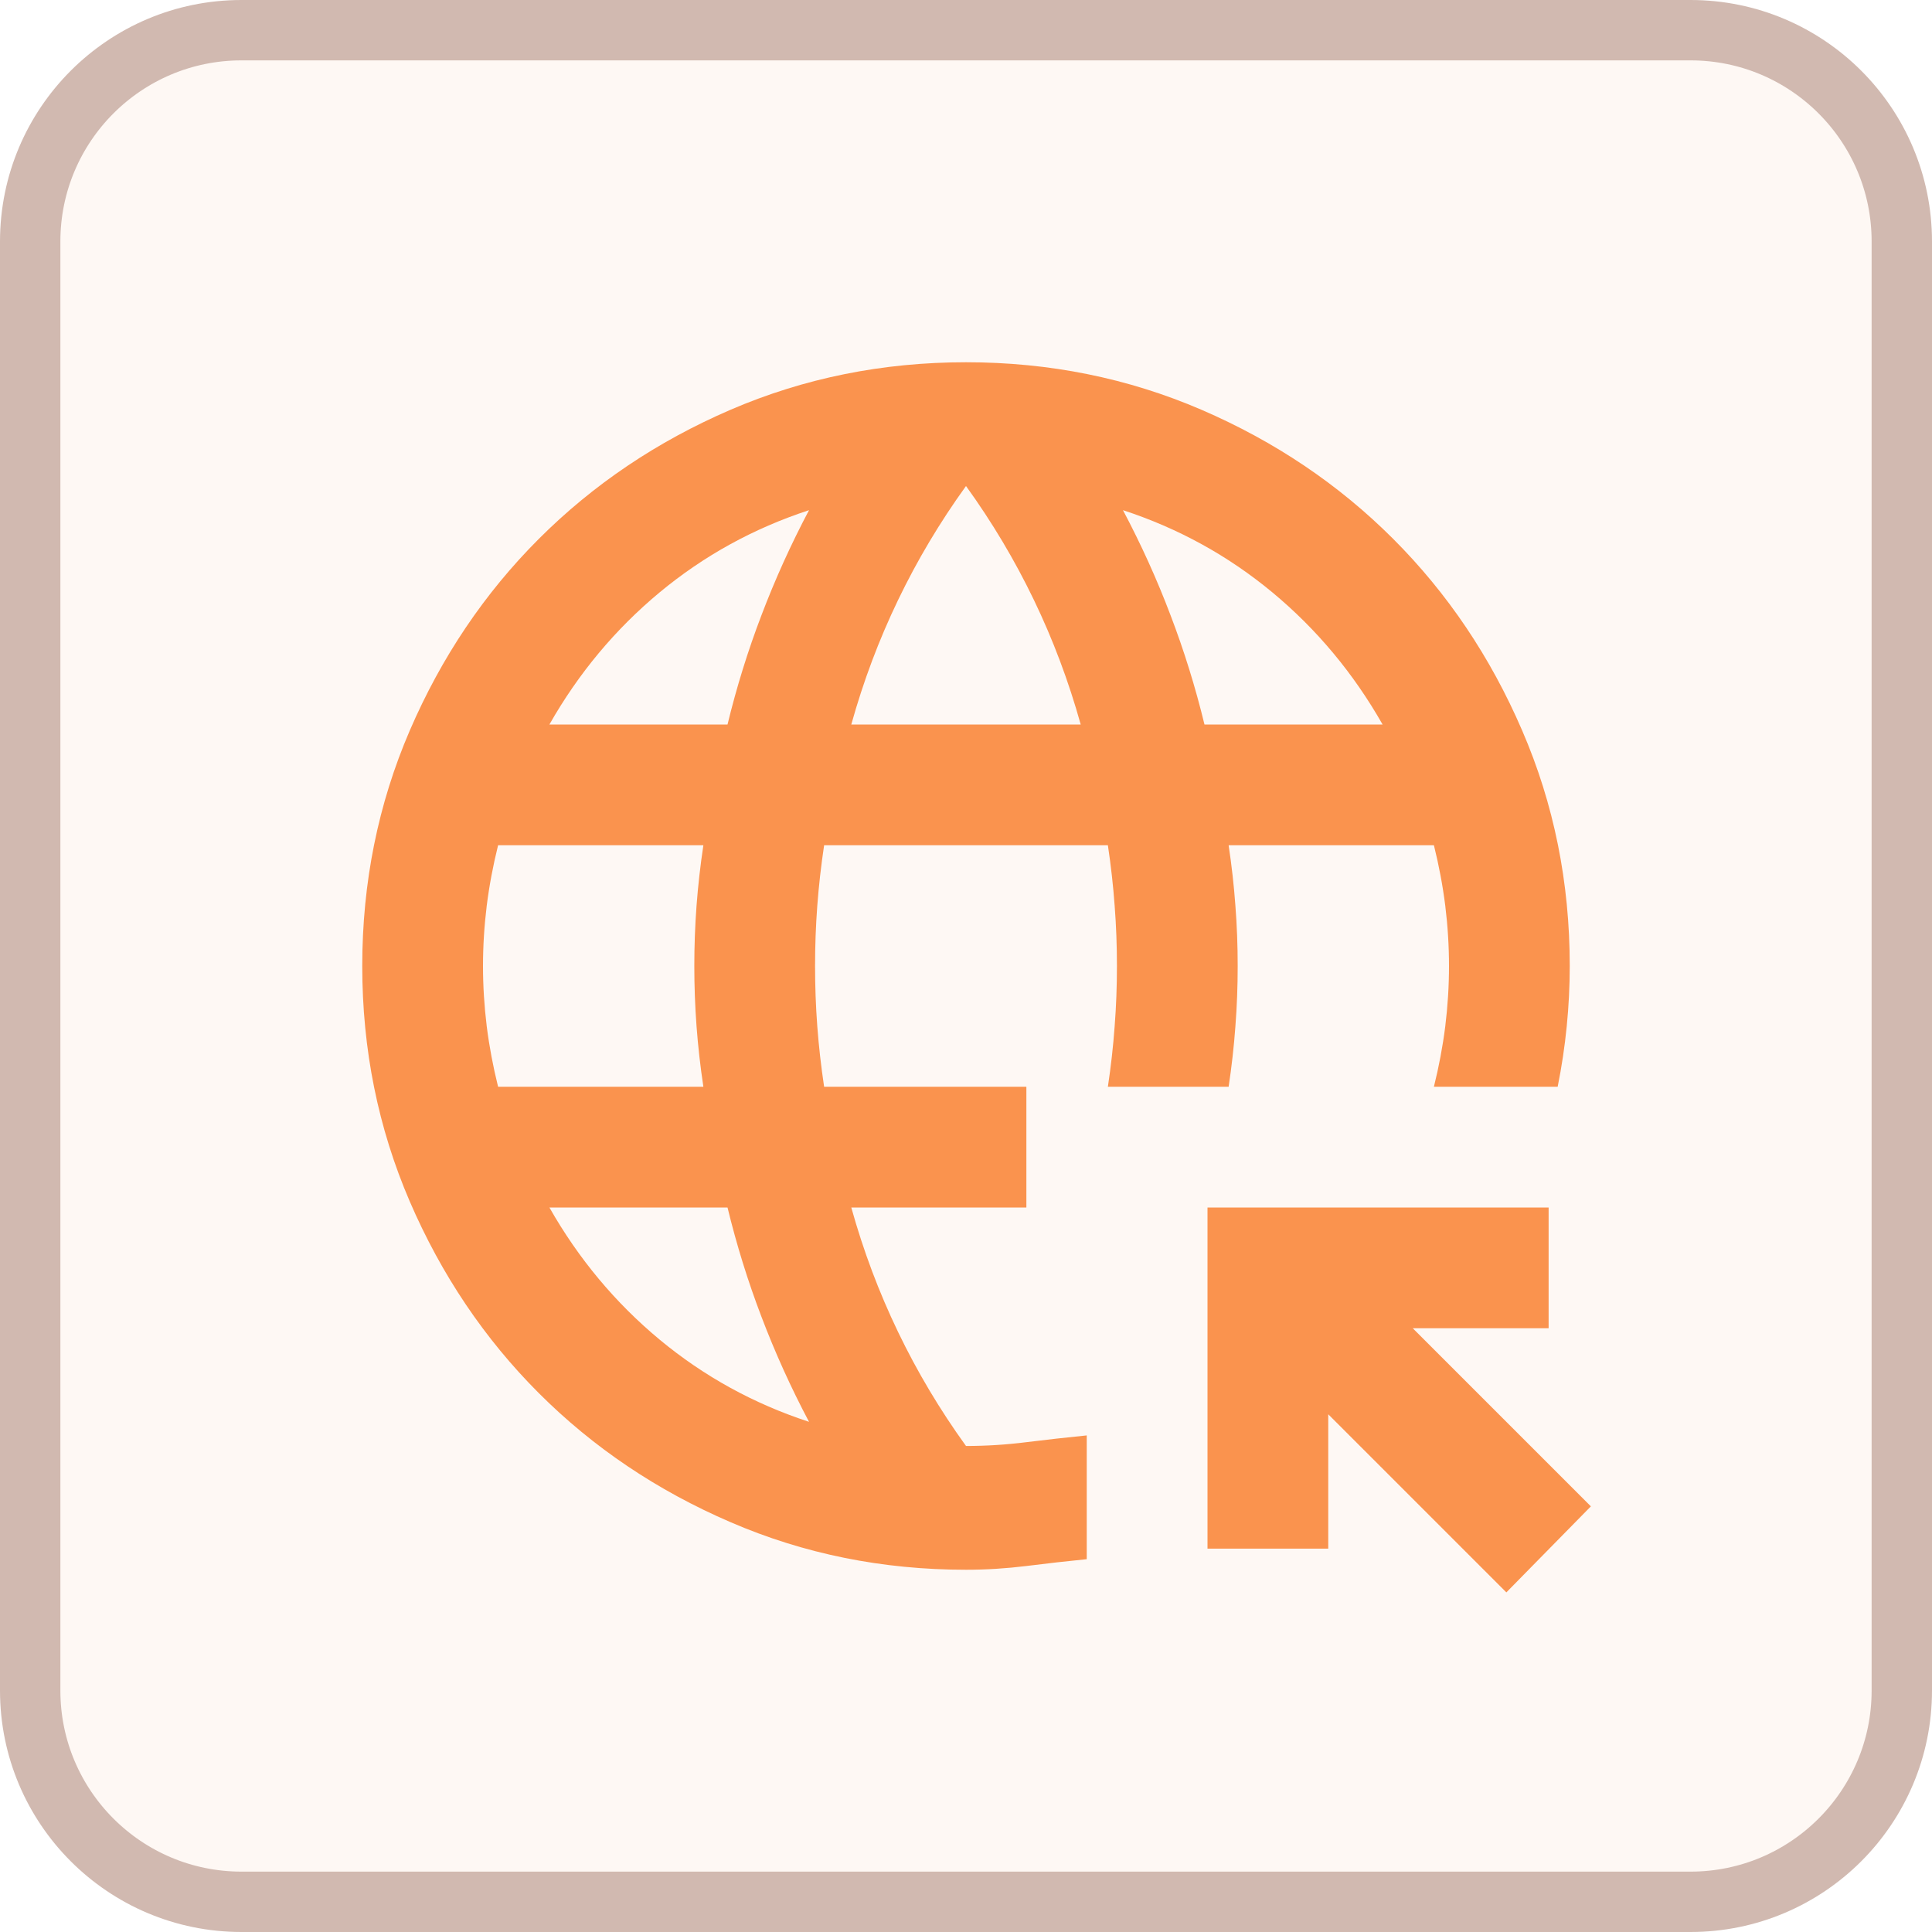
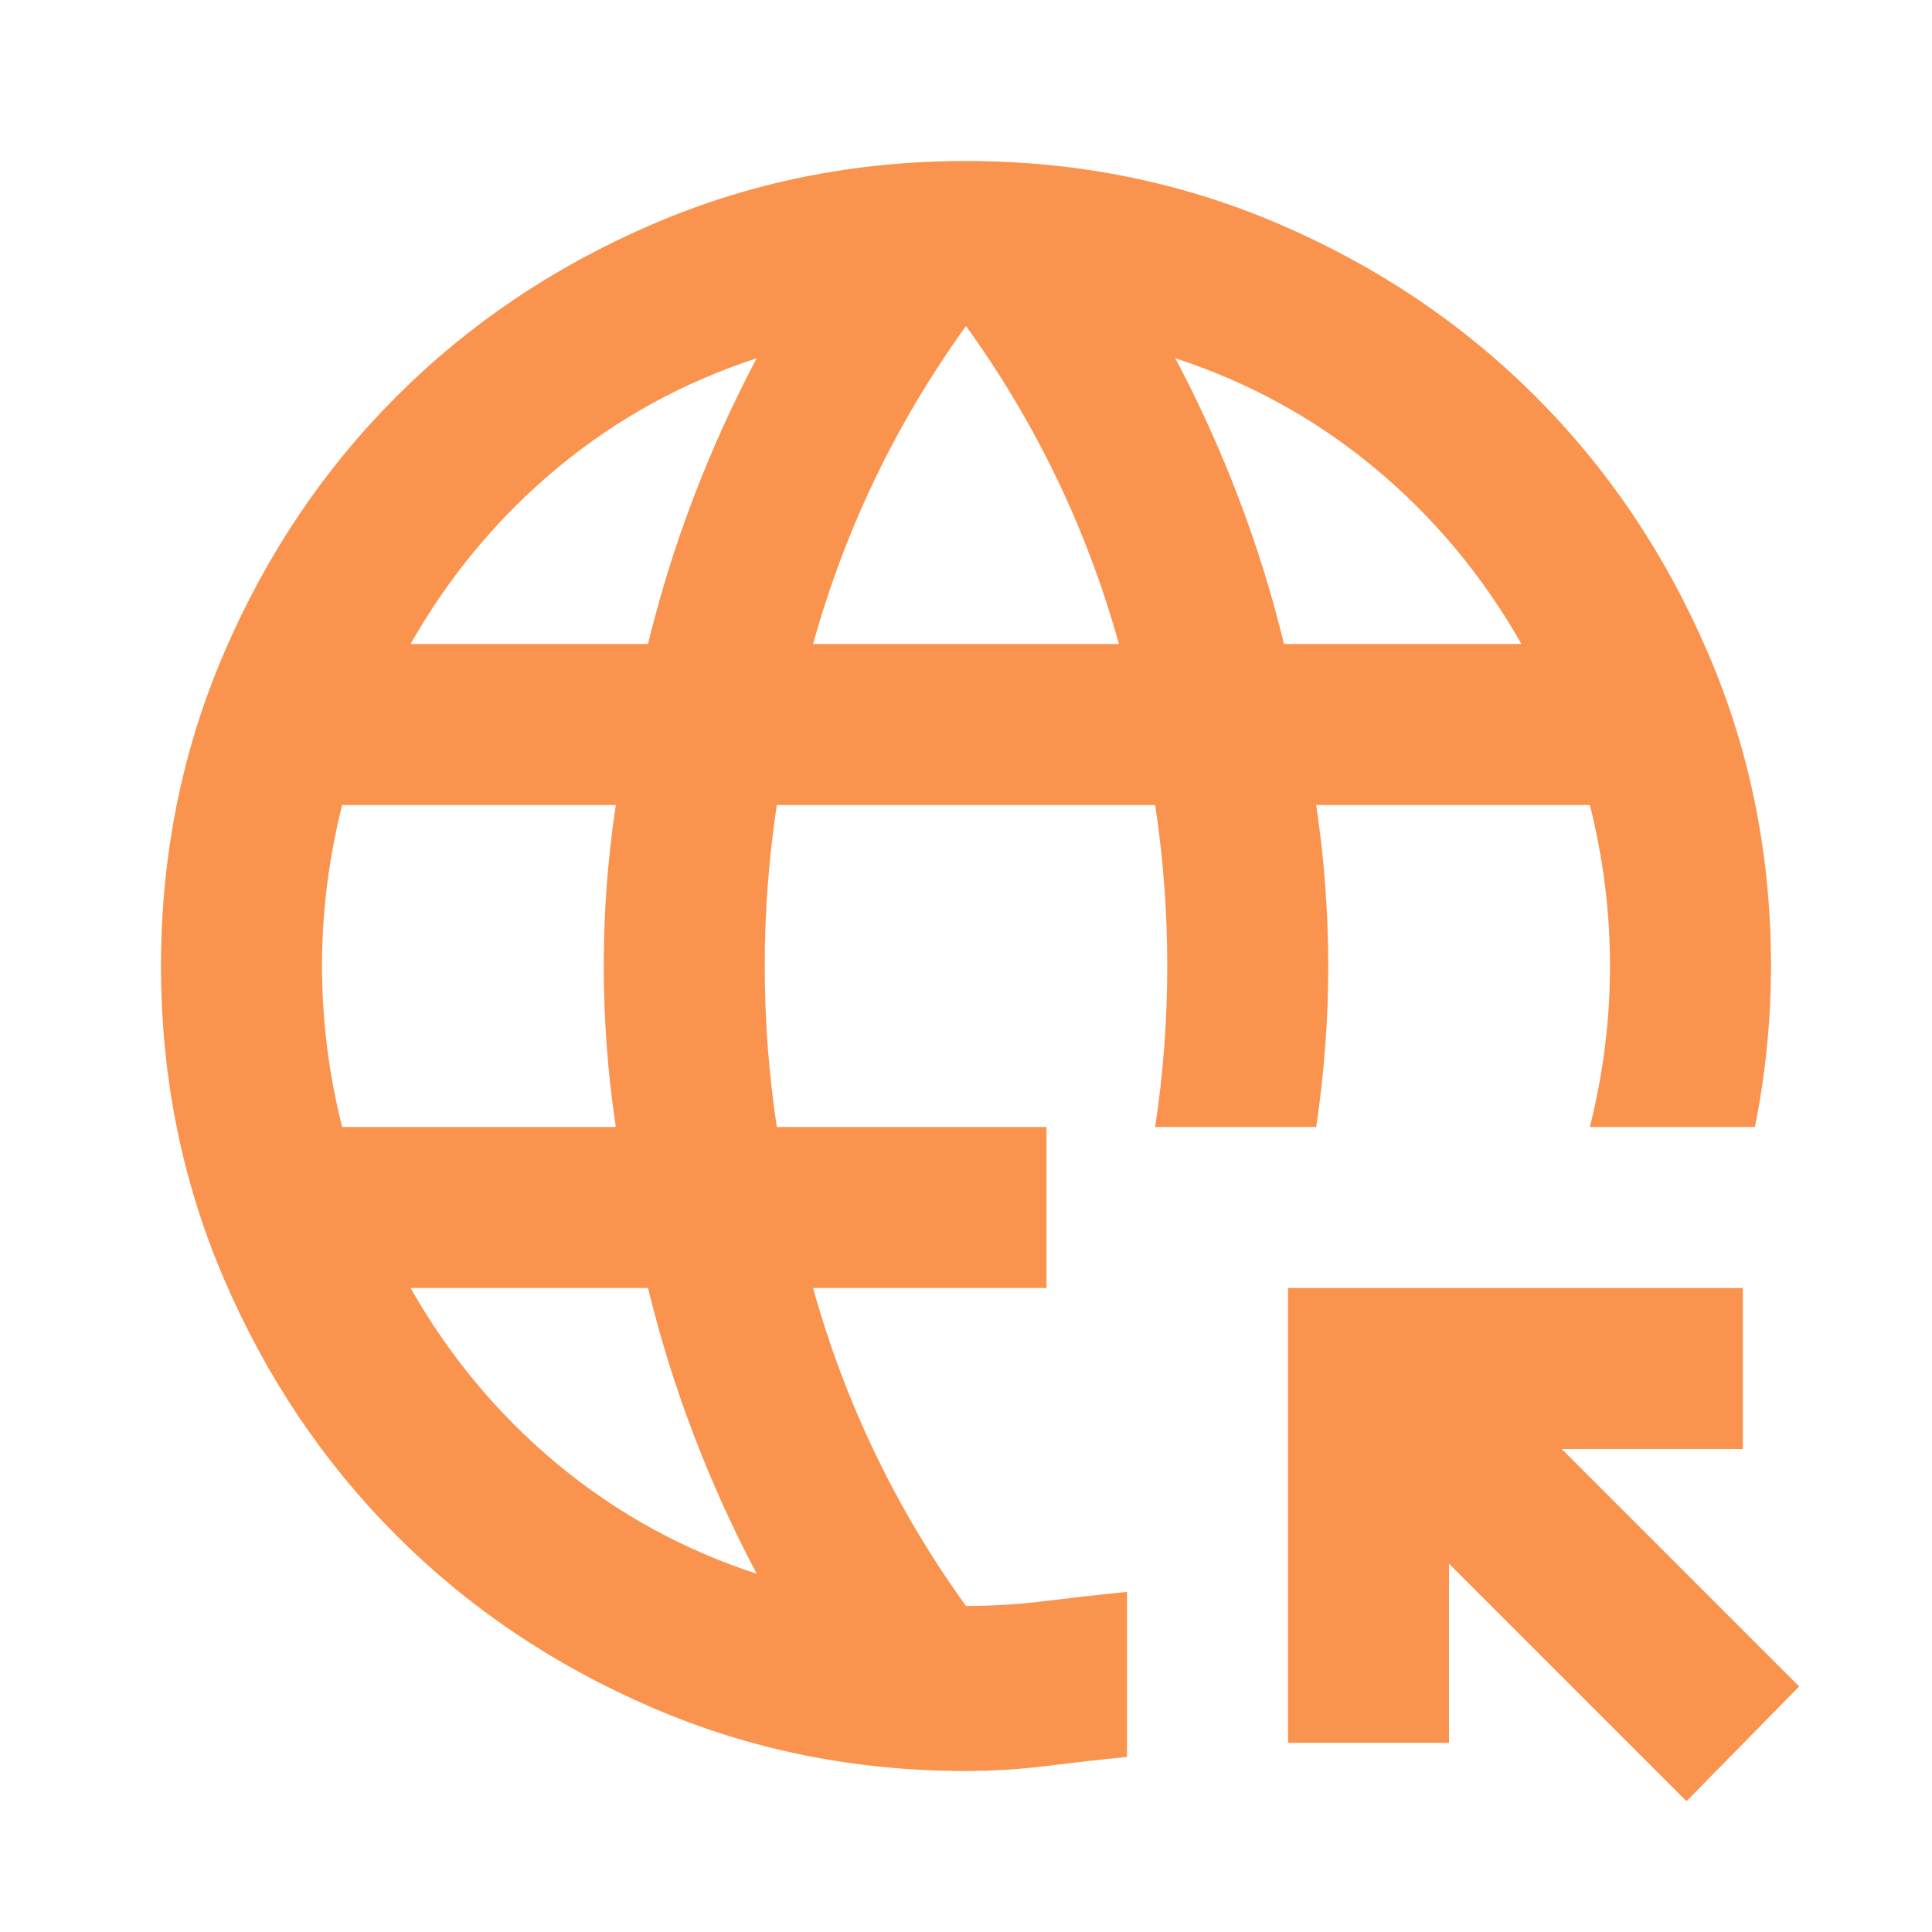
- <svg xmlns="http://www.w3.org/2000/svg" width="32" height="32" viewBox="0 0 32 32" fill="none">
-   <rect x="0.5" y="0.5" width="31" height="31" rx="3.5" fill="#FEF8F4" />
-   <rect x="0.5" y="0.5" width="31" height="31" rx="3.5" stroke="#D1B9B0" />
-   <mask id="mask0_10773_11828" style="mask-type:alpha" maskUnits="userSpaceOnUse" x="4" y="4" width="24" height="24">
-     <rect x="4" y="4" width="24" height="24" fill="#D9D9D9" />
+ <svg xmlns="http://www.w3.org/2000/svg" width="24" height="24" viewBox="0 0 24 24" fill="none">
+   <mask id="mask0_10773_11829" style="mask-type:alpha" maskUnits="userSpaceOnUse" x="0" y="0" width="24" height="24">
+     <rect width="24" height="24" fill="#D9D9D9" />
  </mask>
-   <g mask="url(#mask0_10773_11828)">
-     <path d="M24.95 26.375L22 23.425V25.65H20V20H25.65V22H23.4L26.35 24.95L24.95 26.375ZM16 26C14.617 26 13.317 25.738 12.1 25.212C10.883 24.688 9.825 23.975 8.925 23.075C8.025 22.175 7.312 21.117 6.787 19.9C6.263 18.683 6 17.383 6 16C6 14.617 6.263 13.317 6.787 12.1C7.312 10.883 8.025 9.825 8.925 8.925C9.825 8.025 10.883 7.312 12.1 6.787C13.317 6.263 14.617 6 16 6C17.383 6 18.683 6.263 19.9 6.787C21.117 7.312 22.175 8.025 23.075 8.925C23.975 9.825 24.688 10.883 25.212 12.1C25.738 13.317 26 14.617 26 16C26 16.333 25.983 16.667 25.95 17C25.917 17.333 25.867 17.667 25.8 18H23.75C23.833 17.667 23.896 17.333 23.938 17C23.979 16.667 24 16.333 24 16C24 15.667 23.979 15.333 23.938 15C23.896 14.667 23.833 14.333 23.75 14H20.35C20.4 14.333 20.438 14.667 20.462 15C20.488 15.333 20.5 15.667 20.5 16C20.5 16.333 20.488 16.667 20.462 17C20.438 17.333 20.4 17.667 20.35 18H18.35C18.4 17.667 18.438 17.333 18.462 17C18.488 16.667 18.5 16.333 18.5 16C18.5 15.667 18.488 15.333 18.462 15C18.438 14.667 18.4 14.333 18.35 14H13.65C13.6 14.333 13.562 14.667 13.537 15C13.512 15.333 13.5 15.667 13.5 16C13.5 16.333 13.512 16.667 13.537 17C13.562 17.333 13.6 17.667 13.65 18H17V20H14.1C14.3 20.717 14.558 21.404 14.875 22.062C15.192 22.721 15.567 23.35 16 23.95C16.333 23.95 16.667 23.929 17 23.887C17.333 23.846 17.667 23.808 18 23.775V25.825C17.667 25.858 17.333 25.896 17 25.938C16.667 25.979 16.333 26 16 26ZM8.25 18H11.65C11.6 17.667 11.562 17.333 11.537 17C11.512 16.667 11.5 16.333 11.5 16C11.5 15.667 11.512 15.333 11.537 15C11.562 14.667 11.6 14.333 11.65 14H8.25C8.167 14.333 8.104 14.667 8.062 15C8.021 15.333 8 15.667 8 16C8 16.333 8.021 16.667 8.062 17C8.104 17.333 8.167 17.667 8.25 18ZM9.1 12H12.05C12.2 11.383 12.387 10.779 12.613 10.188C12.838 9.596 13.1 9.017 13.4 8.45C12.483 8.75 11.658 9.204 10.925 9.812C10.192 10.421 9.583 11.15 9.1 12ZM13.4 23.55C13.1 22.983 12.838 22.404 12.613 21.812C12.387 21.221 12.2 20.617 12.05 20H9.1C9.583 20.85 10.192 21.579 10.925 22.188C11.658 22.796 12.483 23.25 13.4 23.55ZM14.1 12H17.9C17.7 11.283 17.442 10.596 17.125 9.938C16.808 9.279 16.433 8.65 16 8.05C15.567 8.65 15.192 9.279 14.875 9.938C14.558 10.596 14.3 11.283 14.1 12ZM19.95 12H22.9C22.417 11.15 21.808 10.421 21.075 9.812C20.342 9.204 19.517 8.75 18.6 8.45C18.9 9.017 19.163 9.596 19.387 10.188C19.613 10.779 19.8 11.383 19.95 12Z" fill="#FA934E" />
+   <g mask="url(#mask0_10773_11829)">
+     <path d="M20.95 22.375L18 19.425V21.65H16V16H21.65V18H19.4L22.35 20.95L20.95 22.375ZM12 22C10.617 22 9.317 21.738 8.1 21.212C6.883 20.688 5.825 19.975 4.925 19.075C4.025 18.175 3.312 17.117 2.788 15.9C2.263 14.683 2 13.383 2 12C2 10.617 2.263 9.317 2.788 8.1C3.312 6.883 4.025 5.825 4.925 4.925C5.825 4.025 6.883 3.312 8.1 2.788C9.317 2.263 10.617 2 12 2C13.383 2 14.683 2.263 15.9 2.788C17.117 3.312 18.175 4.025 19.075 4.925C19.975 5.825 20.688 6.883 21.212 8.1C21.738 9.317 22 10.617 22 12C22 12.333 21.983 12.667 21.95 13C21.917 13.333 21.867 13.667 21.8 14H19.75C19.833 13.667 19.896 13.333 19.938 13C19.979 12.667 20 12.333 20 12C20 11.667 19.979 11.333 19.938 11C19.896 10.667 19.833 10.333 19.75 10H16.35C16.4 10.333 16.438 10.667 16.462 11C16.488 11.333 16.5 11.667 16.5 12C16.5 12.333 16.488 12.667 16.462 13C16.438 13.333 16.4 13.667 16.35 14H14.35C14.4 13.667 14.438 13.333 14.463 13C14.488 12.667 14.5 12.333 14.5 12C14.5 11.667 14.488 11.333 14.463 11C14.438 10.667 14.4 10.333 14.35 10H9.65C9.6 10.333 9.562 10.667 9.537 11C9.512 11.333 9.5 11.667 9.5 12C9.5 12.333 9.512 12.667 9.537 13C9.562 13.333 9.6 13.667 9.65 14H13V16H10.1C10.3 16.717 10.558 17.404 10.875 18.062C11.192 18.721 11.567 19.35 12 19.95C12.333 19.95 12.667 19.929 13 19.887C13.333 19.846 13.667 19.808 14 19.775V21.825C13.667 21.858 13.333 21.896 13 21.938C12.667 21.979 12.333 22 12 22ZM4.25 14H7.65C7.6 13.667 7.562 13.333 7.537 13C7.513 12.667 7.5 12.333 7.5 12C7.5 11.667 7.513 11.333 7.537 11C7.562 10.667 7.6 10.333 7.65 10H4.25C4.167 10.333 4.104 10.667 4.062 11C4.021 11.333 4 11.667 4 12C4 12.333 4.021 12.667 4.062 13C4.104 13.333 4.167 13.667 4.25 14ZM5.1 8H8.05C8.2 7.383 8.387 6.779 8.613 6.188C8.838 5.596 9.1 5.017 9.4 4.45C8.483 4.75 7.658 5.204 6.925 5.812C6.192 6.421 5.583 7.15 5.1 8ZM9.4 19.55C9.1 18.983 8.838 18.404 8.613 17.812C8.387 17.221 8.2 16.617 8.05 16H5.1C5.583 16.85 6.192 17.579 6.925 18.188C7.658 18.796 8.483 19.25 9.4 19.55ZM10.1 8H13.9C13.7 7.283 13.442 6.596 13.125 5.938C12.808 5.279 12.433 4.65 12 4.05C11.567 4.65 11.192 5.279 10.875 5.938C10.558 6.596 10.3 7.283 10.1 8ZM15.95 8H18.9C18.417 7.15 17.808 6.421 17.075 5.812C16.342 5.204 15.517 4.75 14.6 4.45C14.9 5.017 15.162 5.596 15.387 6.188C15.613 6.779 15.8 7.383 15.95 8Z" fill="#FA934E" />
  </g>
</svg>
